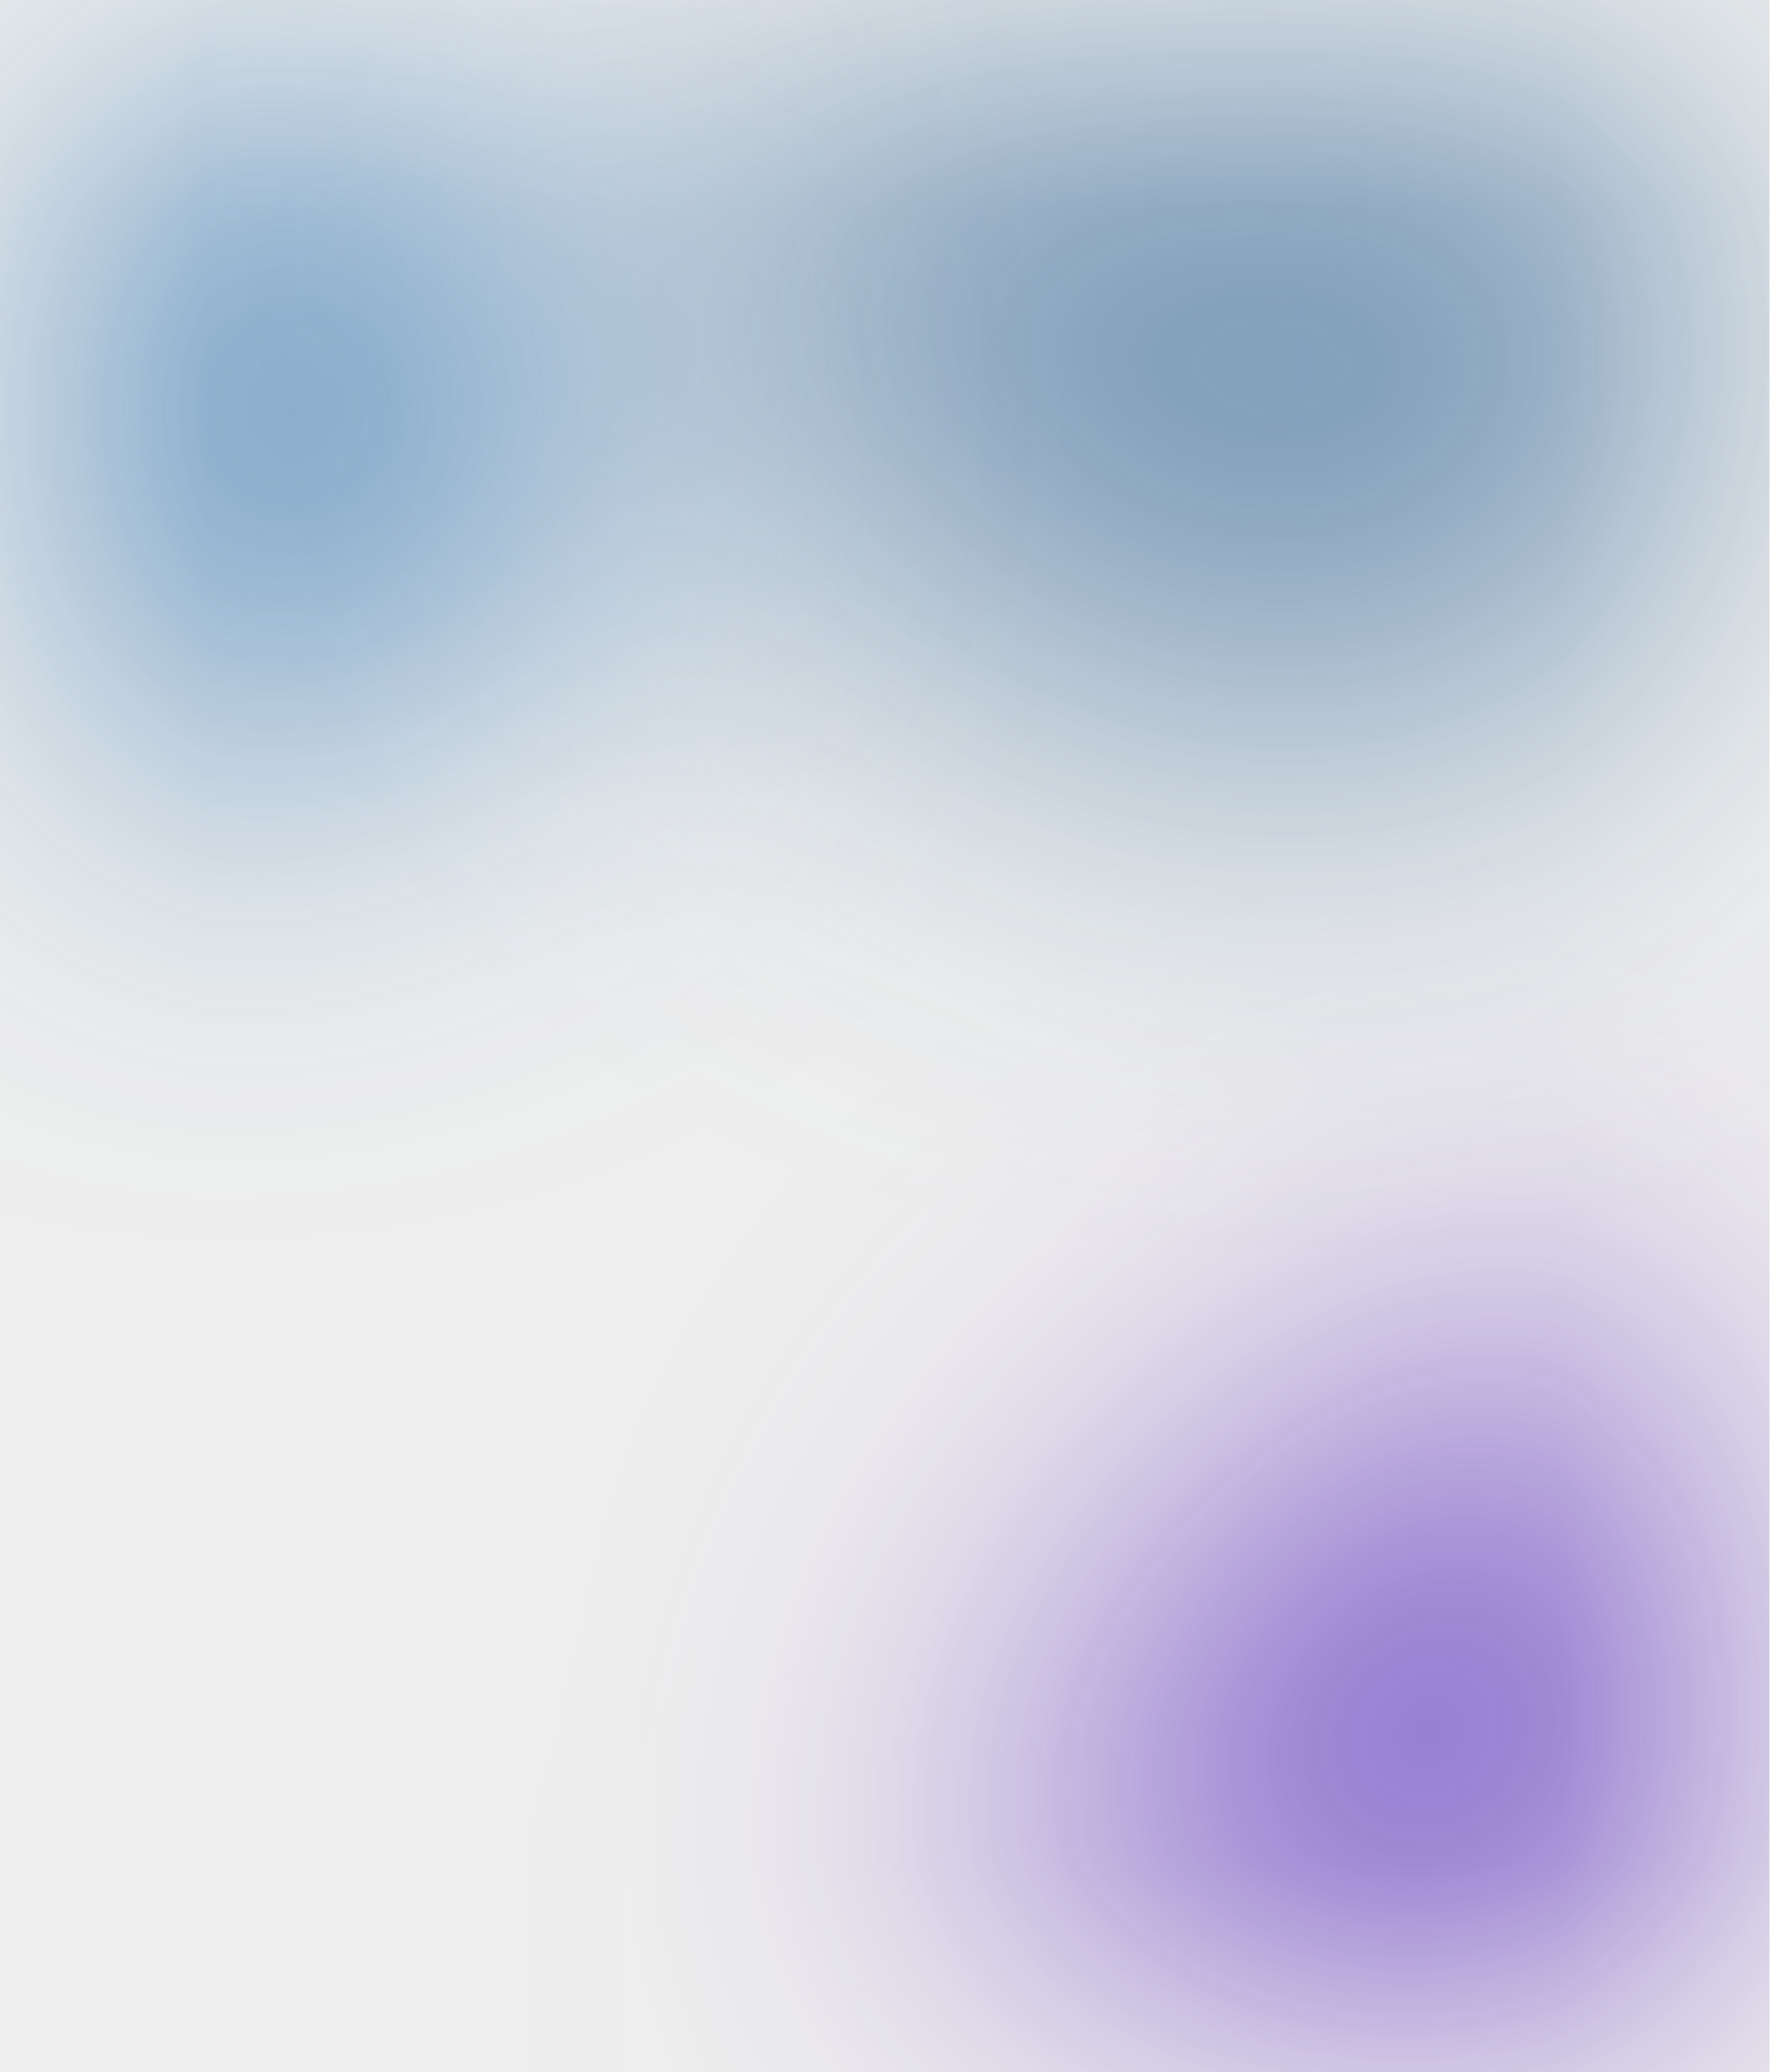
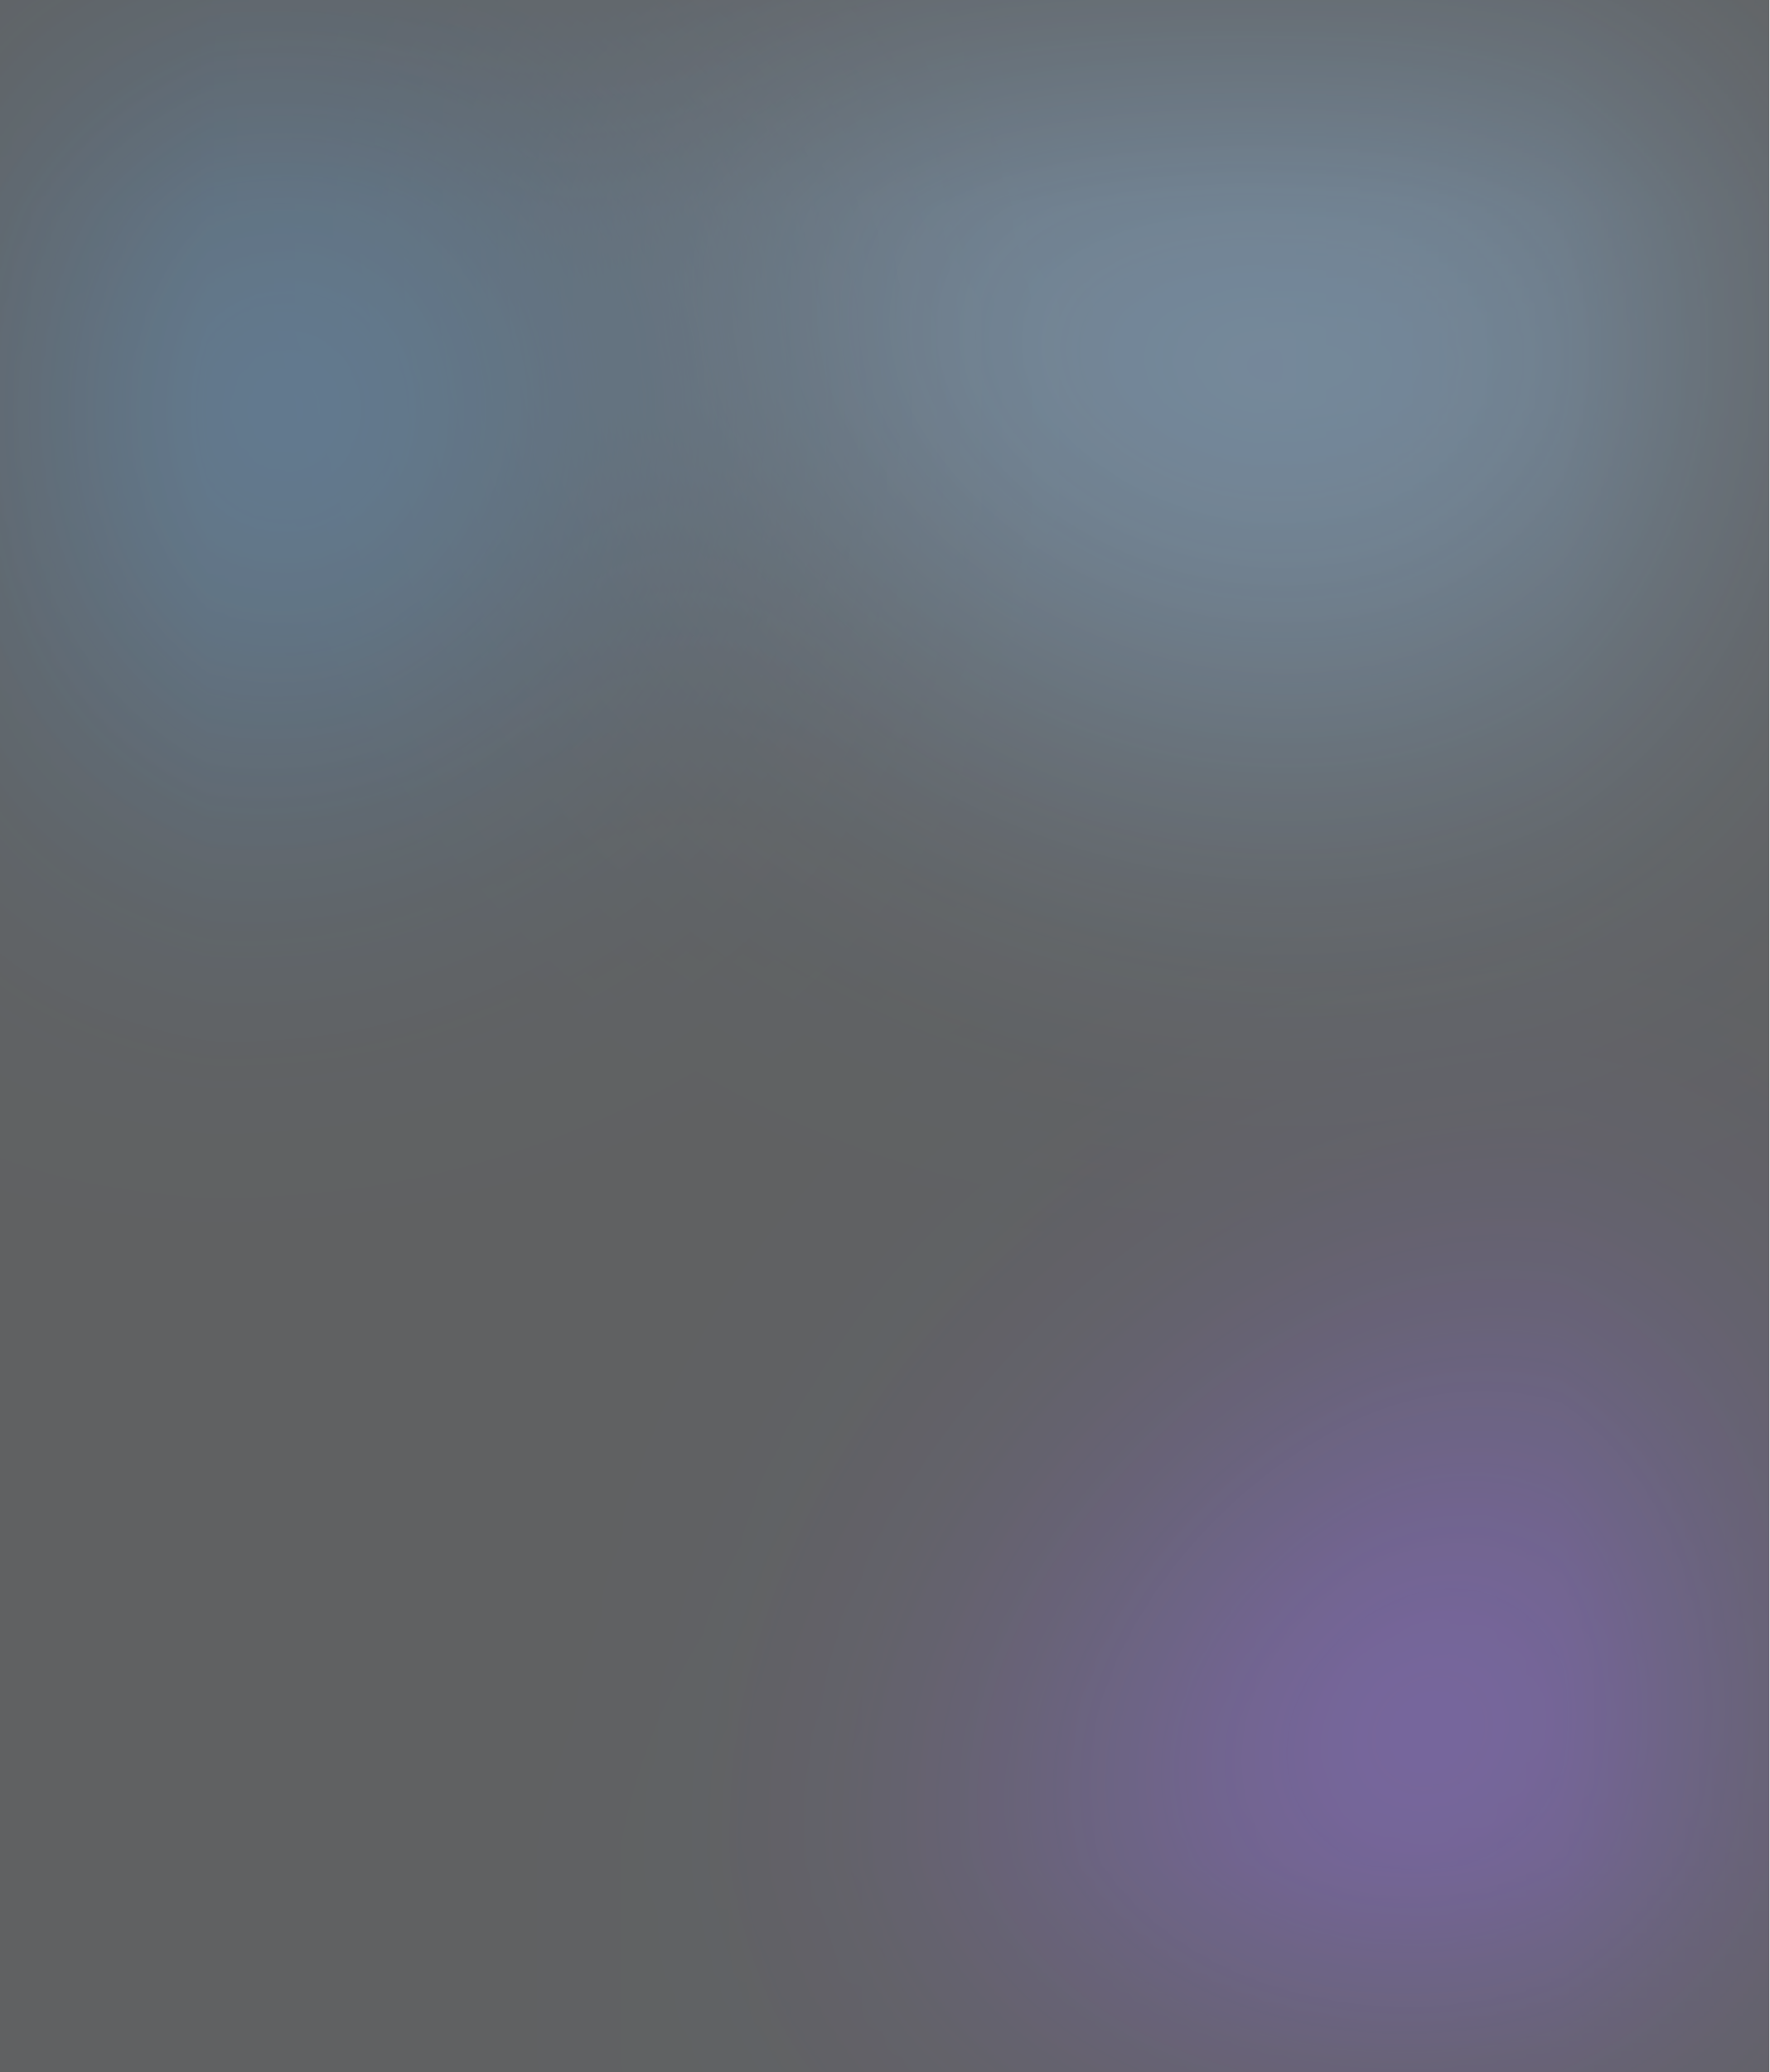
<svg xmlns="http://www.w3.org/2000/svg" width="778" height="911" viewBox="0 0 778 911" fill="none">
-   <g clip-path="url(#clip0_654_4)">
-     <rect width="778" height="911" fill="#121416" fill-opacity="0.01" />
+   <g opacity="0.65" clip-path="url(#clip0_654_4)">
+     <rect width="778" height="911" fill="#121416" />
    <g opacity="0.7">
      <g filter="url(#filter0_f_654_4)">
        <ellipse cx="257.906" cy="257.988" rx="257.906" ry="257.988" transform="matrix(-4.37114e-08 1 1 4.37114e-08 308.986 -189)" fill="#44739E" />
      </g>
      <g filter="url(#filter1_f_654_4)">
        <ellipse cx="267.884" cy="274.505" rx="267.884" ry="274.505" transform="matrix(-4.37114e-08 1 1 4.37114e-08 459.375 591)" fill="#5221BB" />
      </g>
      <g filter="url(#filter2_f_654_4)">
        <ellipse cx="147.375" cy="215.514" rx="147.375" ry="215.514" transform="matrix(-4.37114e-08 1 1 4.37114e-08 -171.649 32.2729)" fill="#1965A8" />
      </g>
      <g filter="url(#filter3_f_654_4)">
        <ellipse cx="166.247" cy="277.716" rx="166.247" ry="277.716" transform="matrix(-0.336938 0.941527 0.946539 0.322589 -620.97 569)" fill="#4AA098" />
      </g>
    </g>
  </g>
  <defs>
    <filter id="filter0_f_654_4" x="-179.014" y="-677" width="1491.98" height="1491.81" filterUnits="userSpaceOnUse" color-interpolation-filters="sRGB">
      <feFlood flood-opacity="0" result="BackgroundImageFix" />
      <feBlend mode="normal" in="SourceGraphic" in2="BackgroundImageFix" result="shape" />
      <feGaussianBlur stdDeviation="244" result="effect1_foregroundBlur_654_4" />
    </filter>
    <filter id="filter1_f_654_4" x="-348.625" y="-217" width="2165.01" height="2151.77" filterUnits="userSpaceOnUse" color-interpolation-filters="sRGB">
      <feFlood flood-opacity="0" result="BackgroundImageFix" />
      <feBlend mode="normal" in="SourceGraphic" in2="BackgroundImageFix" result="shape" />
      <feGaussianBlur stdDeviation="404" result="effect1_foregroundBlur_654_4" />
    </filter>
    <filter id="filter2_f_654_4" x="-550.649" y="-346.727" width="1189.03" height="1052.75" filterUnits="userSpaceOnUse" color-interpolation-filters="sRGB">
      <feFlood flood-opacity="0" result="BackgroundImageFix" />
      <feBlend mode="normal" in="SourceGraphic" in2="BackgroundImageFix" result="shape" />
      <feGaussianBlur stdDeviation="189.5" result="effect1_foregroundBlur_654_4" />
    </filter>
    <filter id="filter3_f_654_4" x="-1470.94" y="-153.268" width="2113.65" height="1936.76" filterUnits="userSpaceOnUse" color-interpolation-filters="sRGB">
      <feFlood flood-opacity="0" result="BackgroundImageFix" />
      <feBlend mode="normal" in="SourceGraphic" in2="BackgroundImageFix" result="shape" />
      <feGaussianBlur stdDeviation="394" result="effect1_foregroundBlur_654_4" />
    </filter>
    <clipPath id="clip0_654_4">
      <rect width="778" height="911" fill="white" />
    </clipPath>
  </defs>
</svg>
